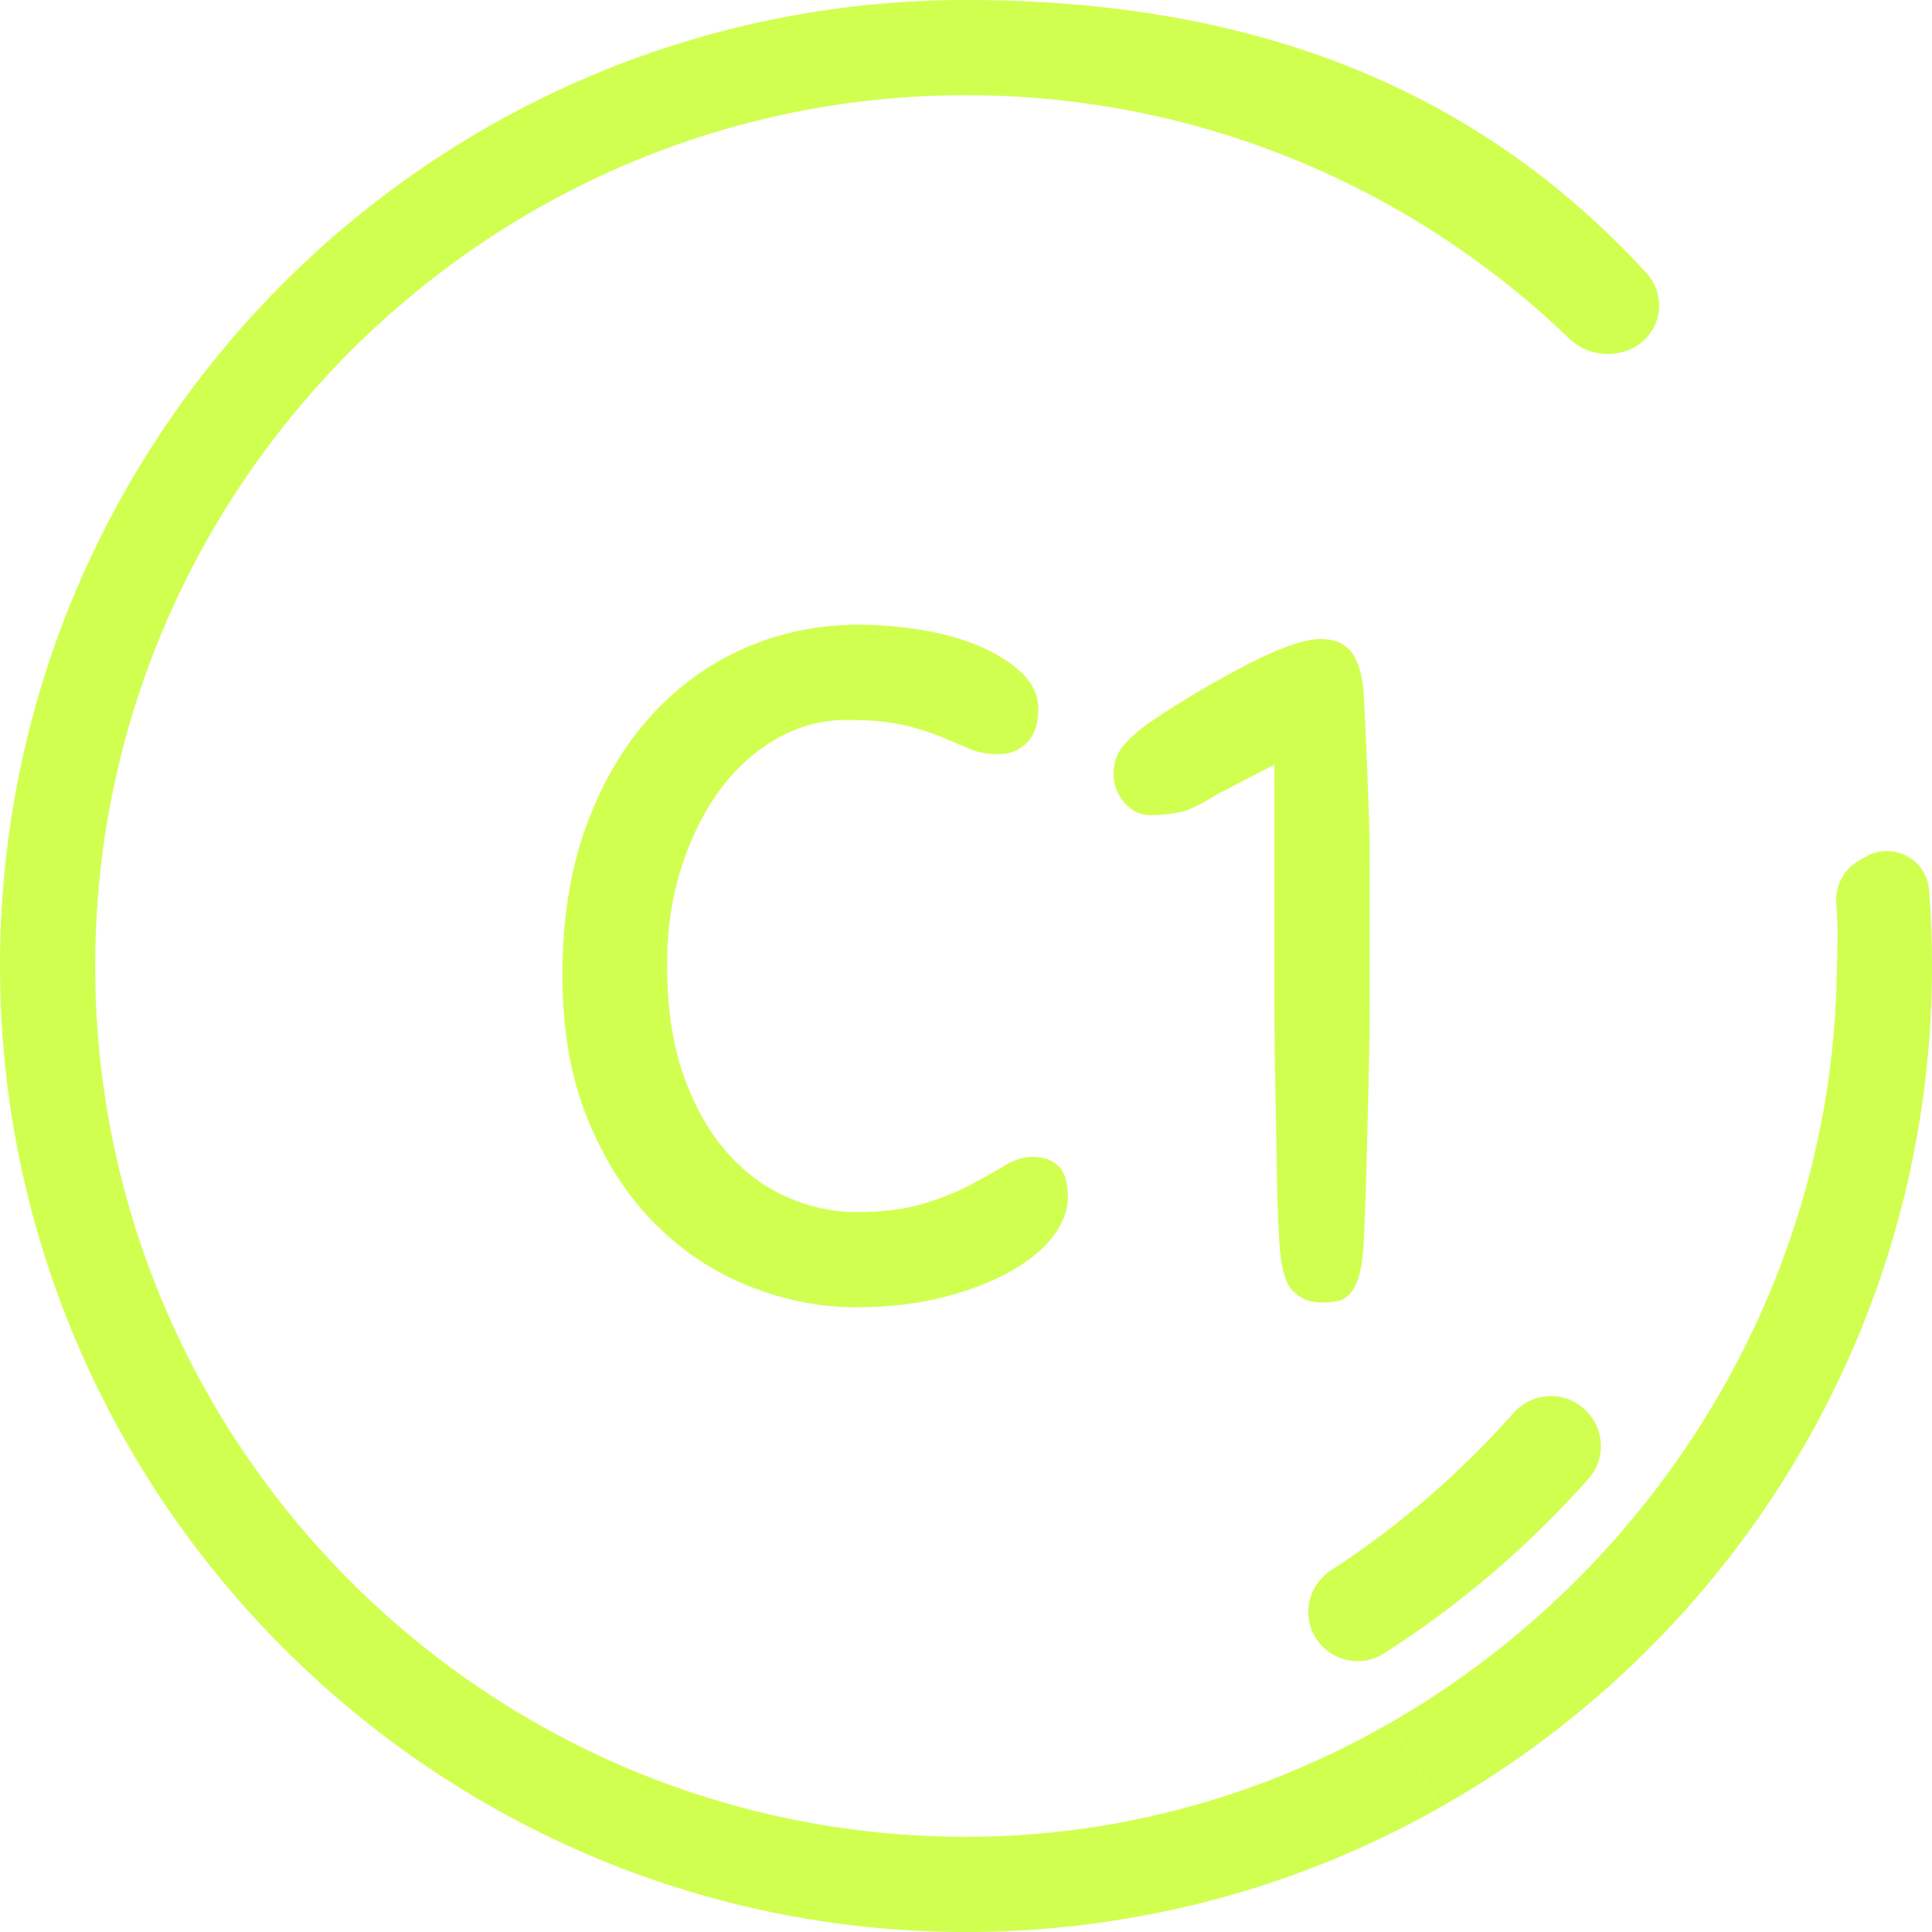
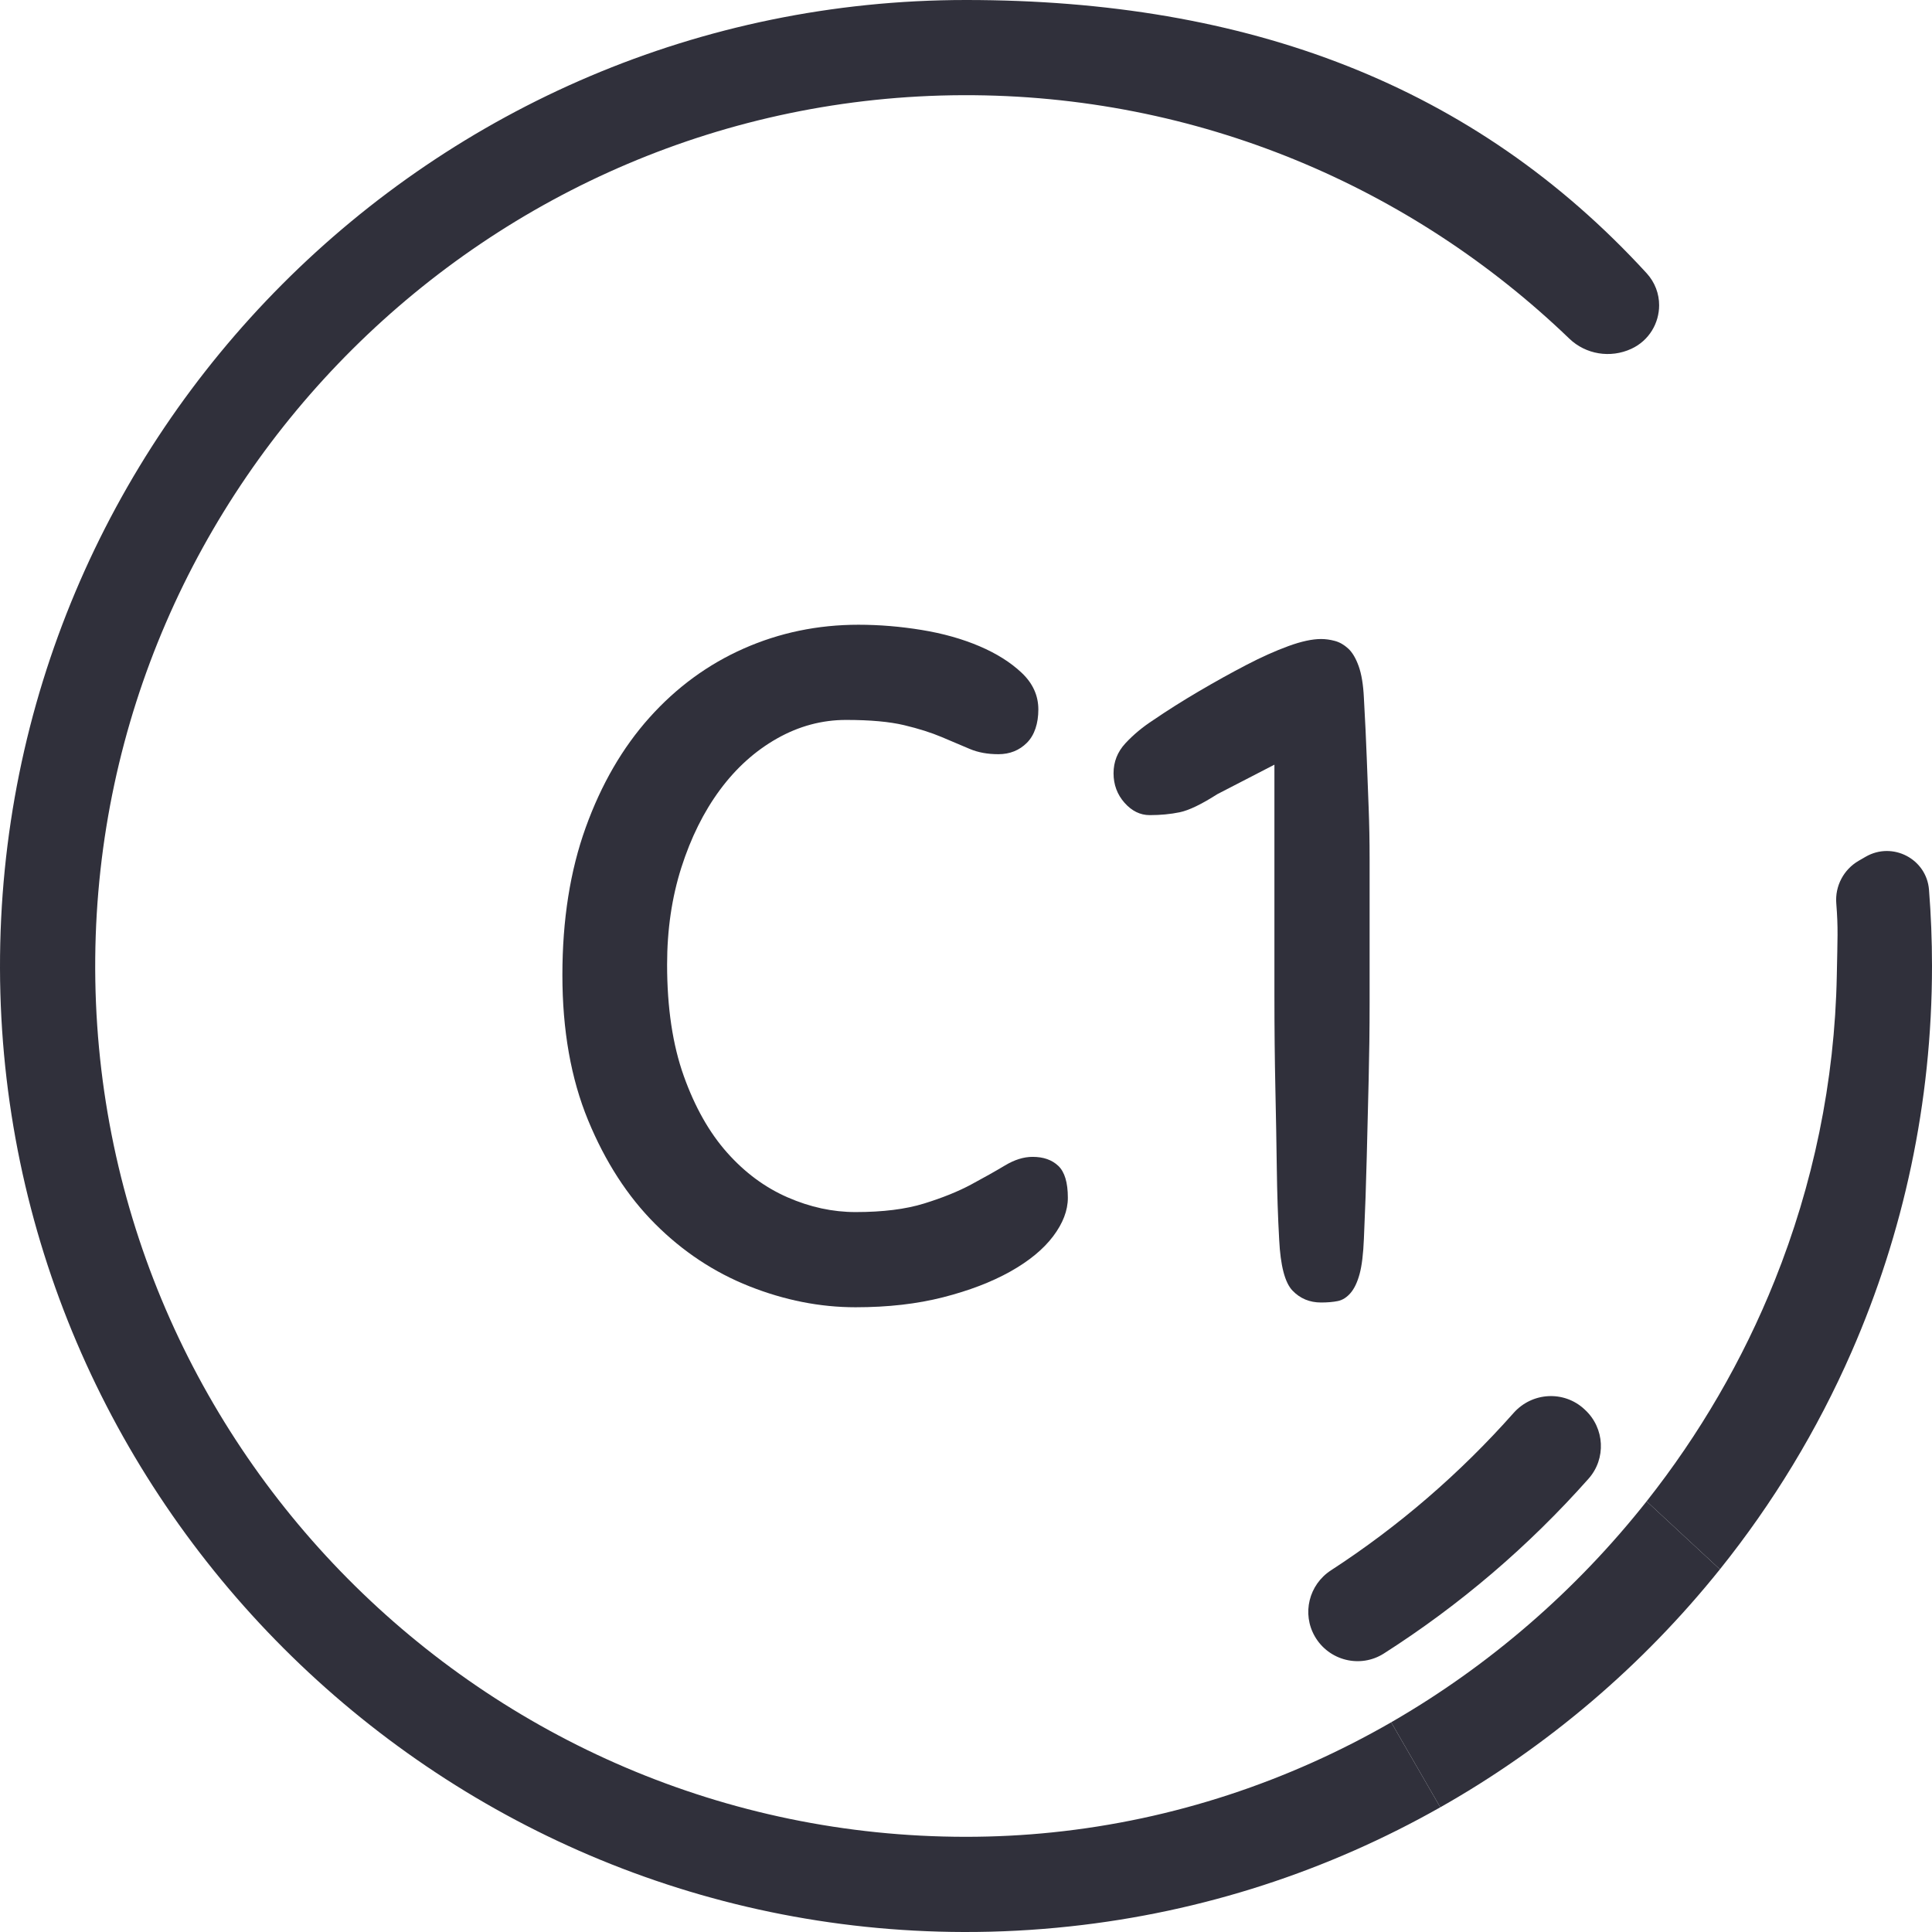
<svg xmlns="http://www.w3.org/2000/svg" id="Layer_2" data-name="Layer 2" viewBox="0 0 405.92 405.92">
  <defs>
    <style>
      .cls-1 {
-         fill: #d1ff4f;
+         fill: #30303b;
        stroke-width: 0px;
      }
    </style>
  </defs>
  <g id="Capa_1" data-name="Capa 1">
    <g>
      <path class="cls-1" d="m180.36,131.26c4.4,0,8.83.37,13.3,1.1,4.47.73,8.5,1.87,12.1,3.4,3.6,1.53,6.57,3.4,8.9,5.6,2.33,2.2,3.5,4.77,3.5,7.7s-.8,5.4-2.4,7c-1.6,1.6-3.6,2.4-6,2.4-2.27,0-4.27-.37-6-1.1-1.73-.73-3.7-1.57-5.9-2.5-2.2-.93-4.84-1.77-7.9-2.5-3.07-.73-7.13-1.1-12.2-1.1s-9.9,1.3-14.5,3.9c-4.6,2.6-8.6,6.2-12,10.8-3.4,4.6-6.1,10.04-8.1,16.3-2,6.27-3,13.07-3,20.4,0,9.07,1.17,16.87,3.5,23.4,2.33,6.53,5.37,11.9,9.1,16.1,3.73,4.2,7.96,7.33,12.7,9.4,4.73,2.07,9.5,3.1,14.3,3.1,5.73,0,10.53-.6,14.4-1.8,3.87-1.2,7.17-2.53,9.9-4,2.73-1.47,5.1-2.8,7.1-4s3.93-1.8,5.8-1.8c2.27,0,4.06.63,5.4,1.9,1.33,1.27,2,3.5,2,6.7,0,2.67-1.04,5.37-3.1,8.1-2.07,2.73-5.07,5.2-9,7.4-3.93,2.2-8.63,4-14.1,5.4-5.47,1.4-11.6,2.1-18.4,2.1-7.47,0-14.9-1.47-22.3-4.4-7.4-2.93-14-7.3-19.8-13.1-5.8-5.8-10.5-13.07-14.1-21.8-3.6-8.73-5.4-18.9-5.4-30.5s1.63-21.93,4.9-31c3.27-9.07,7.73-16.77,13.4-23.1,5.67-6.33,12.27-11.17,19.8-14.5,7.53-3.33,15.57-5,24.1-5Z" />
      <path class="cls-1" d="m268.76,260.46c-.27-4.8-.43-9.8-.5-15-.07-5.2-.17-10.8-.3-16.8-.13-6-.2-12.5-.2-19.5v-48.5l-12,6.2c-3.33,2.13-5.97,3.4-7.9,3.8-1.93.4-4.04.6-6.3.6-2,0-3.77-.87-5.3-2.6-1.53-1.73-2.3-3.8-2.3-6.2s.83-4.5,2.5-6.3c1.67-1.8,3.63-3.43,5.9-4.9,2.93-2,6.1-4,9.5-6,3.4-2,6.7-3.83,9.9-5.5,3.2-1.67,6.17-3,8.9-4,2.73-1,5.03-1.5,6.9-1.5.93,0,1.9.13,2.9.4,1,.27,1.93.8,2.8,1.6.87.8,1.6,2.03,2.2,3.7.6,1.67.97,3.9,1.1,6.7.27,4.8.47,9,.6,12.6.13,3.6.27,7.1.4,10.5.13,3.4.2,6.97.2,10.7v30.2c0,5.47-.07,10.87-.2,16.2-.13,5.33-.27,10.73-.4,16.2-.13,5.47-.33,11.2-.6,17.2-.13,3.2-.43,5.67-.9,7.4-.47,1.73-1.1,3.07-1.9,4-.8.93-1.7,1.5-2.7,1.7s-2.17.3-3.5.3c-2.4,0-4.4-.83-6-2.5-1.6-1.67-2.53-5.23-2.8-10.7Z" />
    </g>
    <g>
      <path class="cls-1" d="m405.29,186.95c-.5-6.49-7.65-10.21-13.3-6.95l-1.47.85c-3.16,1.83-5,5.31-4.71,8.95.42,5.32.25,7.38.11,15.07-.42,22.5-5.02,44.14-13.04,64.15-6.72,16.77-15.84,32.39-26.92,46.41l15.4,14.29c11.12-13.87,20.46-29.22,27.67-45.71,10.86-24.84,16.89-52.25,16.89-81.05,0-5.38-.21-10.72-.63-16.01Zm-59.33-129.55C309.74,17.89,262.26,0,202.96,0,90.88,0-.28,91.33,0,203.48c.28,111.27,91.17,202.16,202.44,202.44,7.53.02,14.97-.38,22.3-1.17,28.05-3,54.4-11.74,77.87-25.03l-10.32-17.86c-21.5,12.38-45.62,20.5-71.18,23.13-5.99.62-12.06.93-18.19.93-101.43-.02-183.84-83.02-182.91-184.66C20.92,101.47,102.52,20.35,202.31,20c49.41-.17,94.35,19.35,127.4,51.14,3.47,3.34,8.65,4.17,13.03,2.15,3.77-1.74,5.85-5.42,5.85-9.16,0-2.38-.85-4.78-2.63-6.73Z" />
      <path class="cls-1" d="m361.36,329.72c-16.18,20.17-36.12,37.2-58.75,50l-10.32-17.86c20.66-11.9,38.9-27.74,53.67-46.43l15.4,14.29Z" />
    </g>
    <path class="cls-1" d="m333.76,310.68c-12.54,14.14-27.02,26.53-43.01,36.73-4.95,3.16-11.55,1.51-14.49-3.58h0c-2.77-4.79-1.26-10.88,3.37-13.89,14.22-9.23,27.14-20.39,38.38-33.07,3.88-4.38,10.57-4.77,14.86-.8l.17.16c4.12,3.82,4.45,10.25.72,14.45Z" />
  </g>
</svg>
